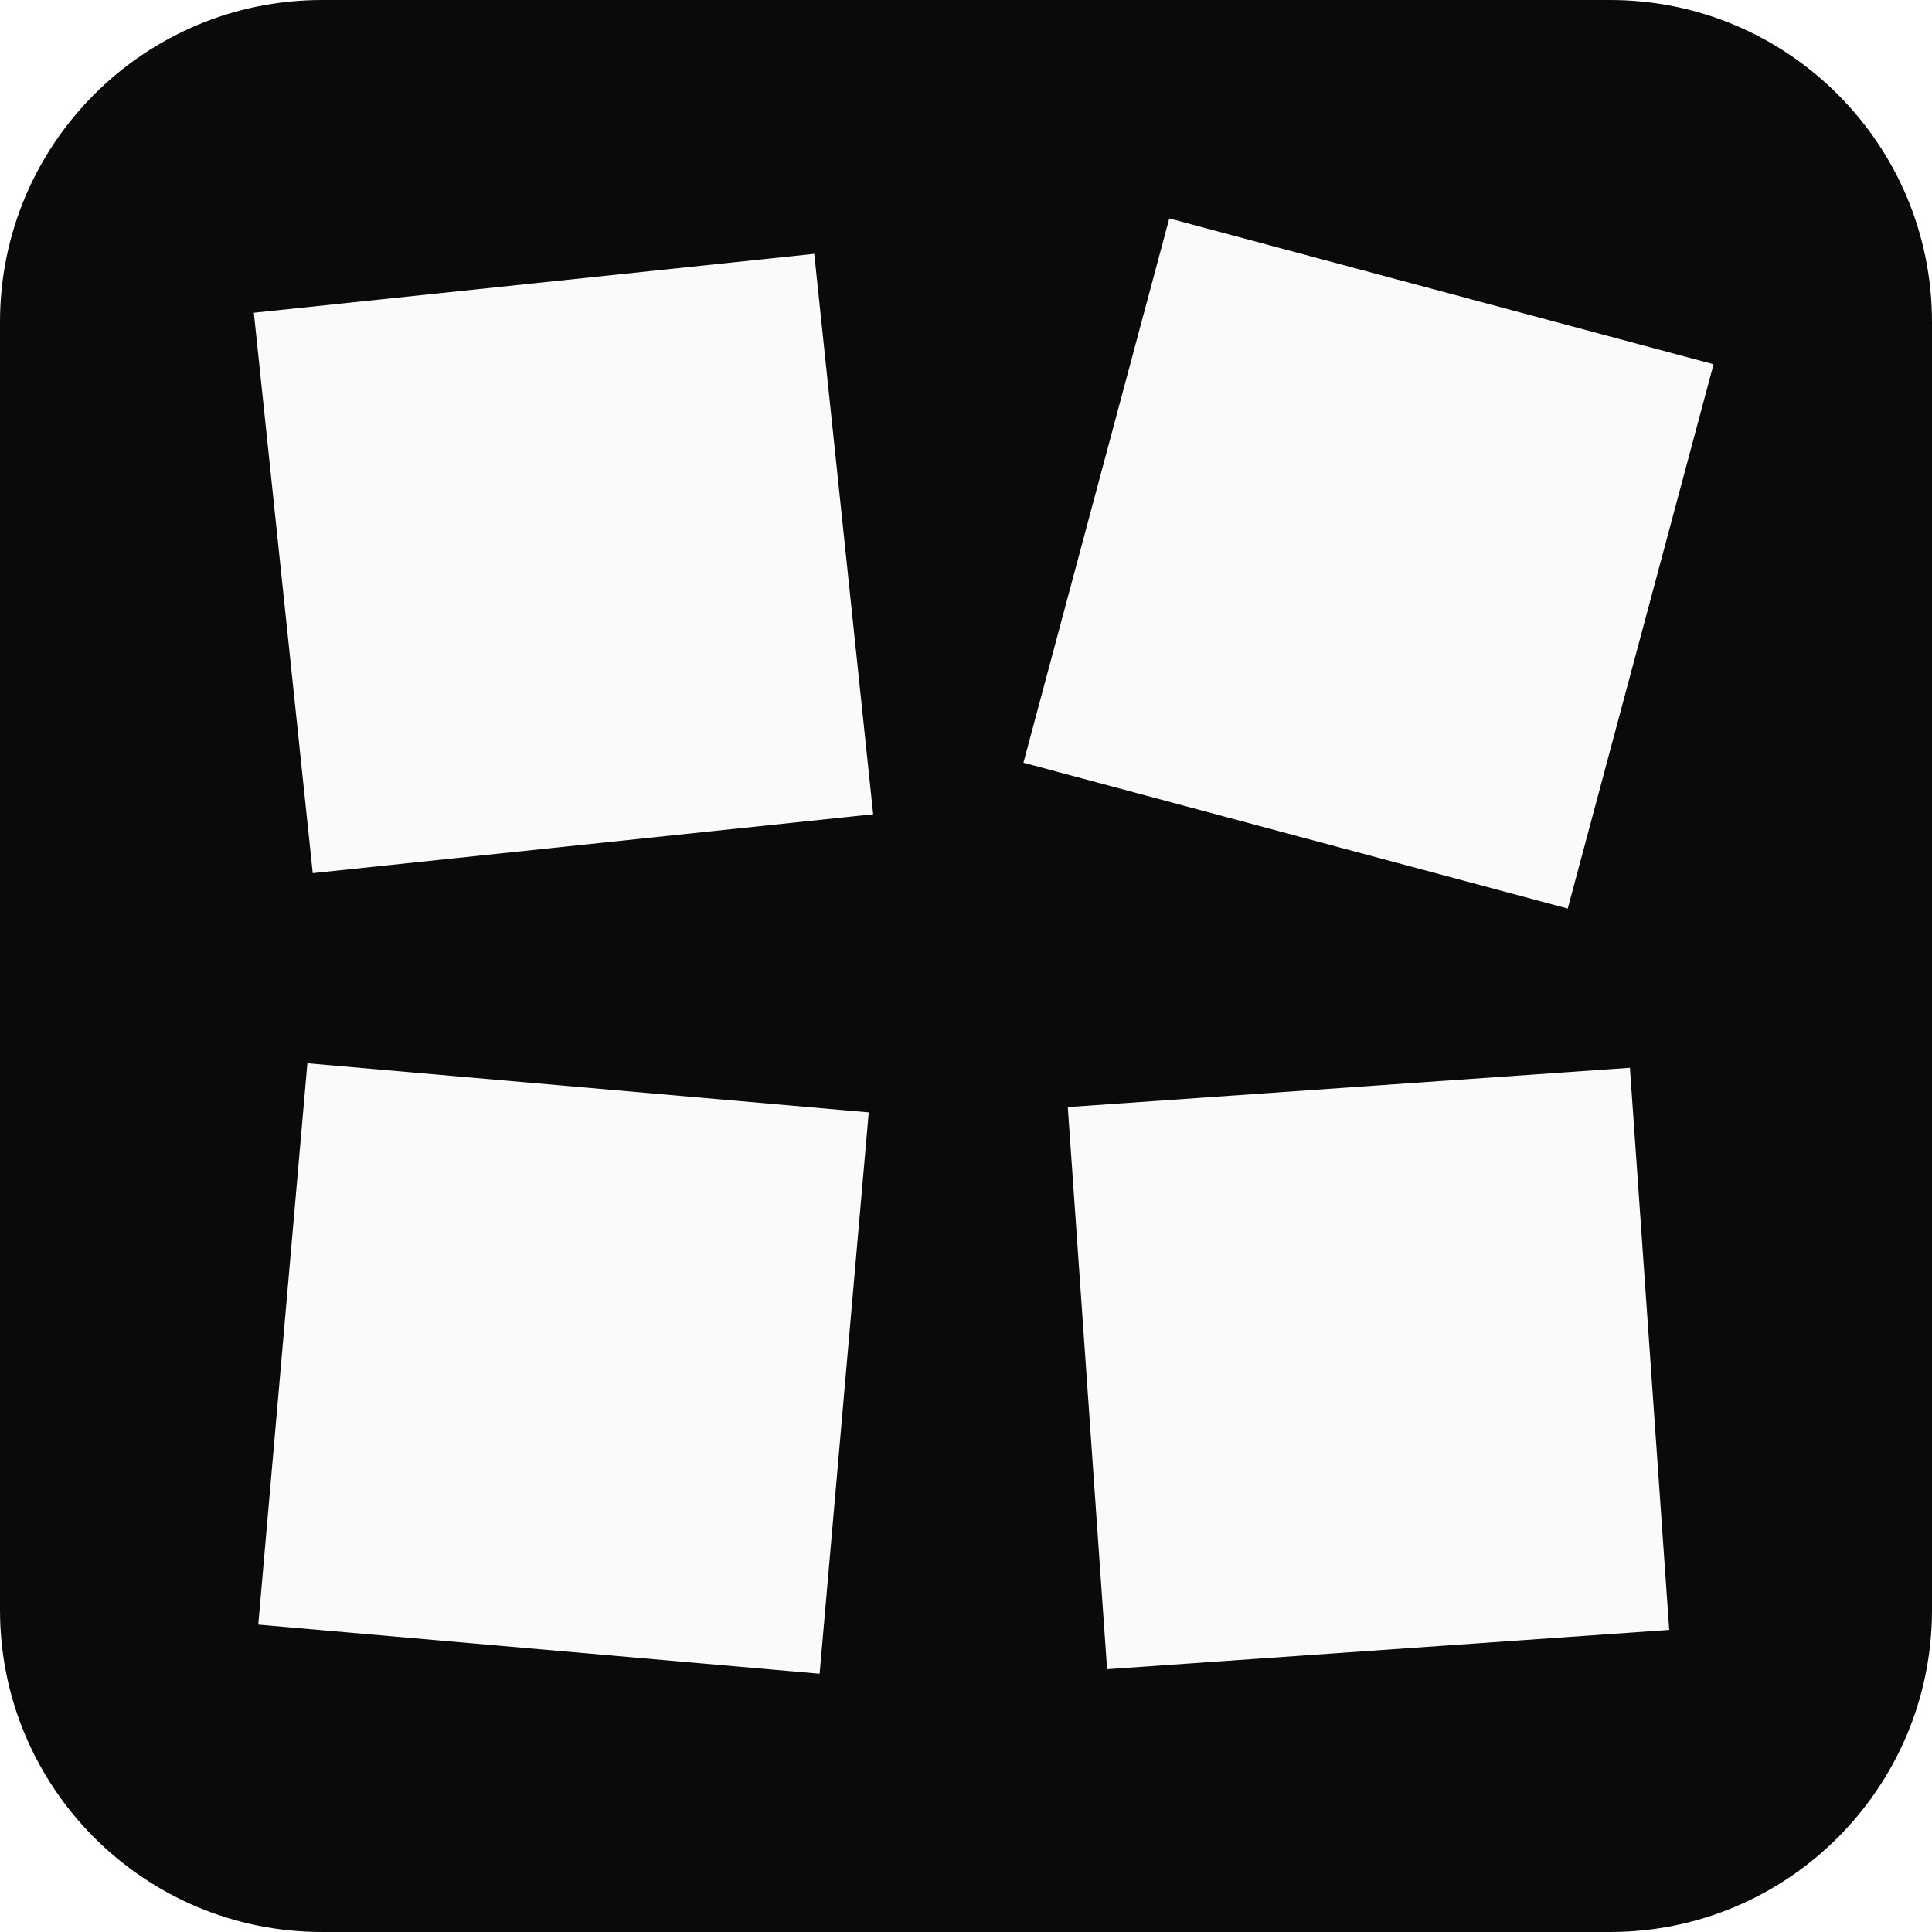
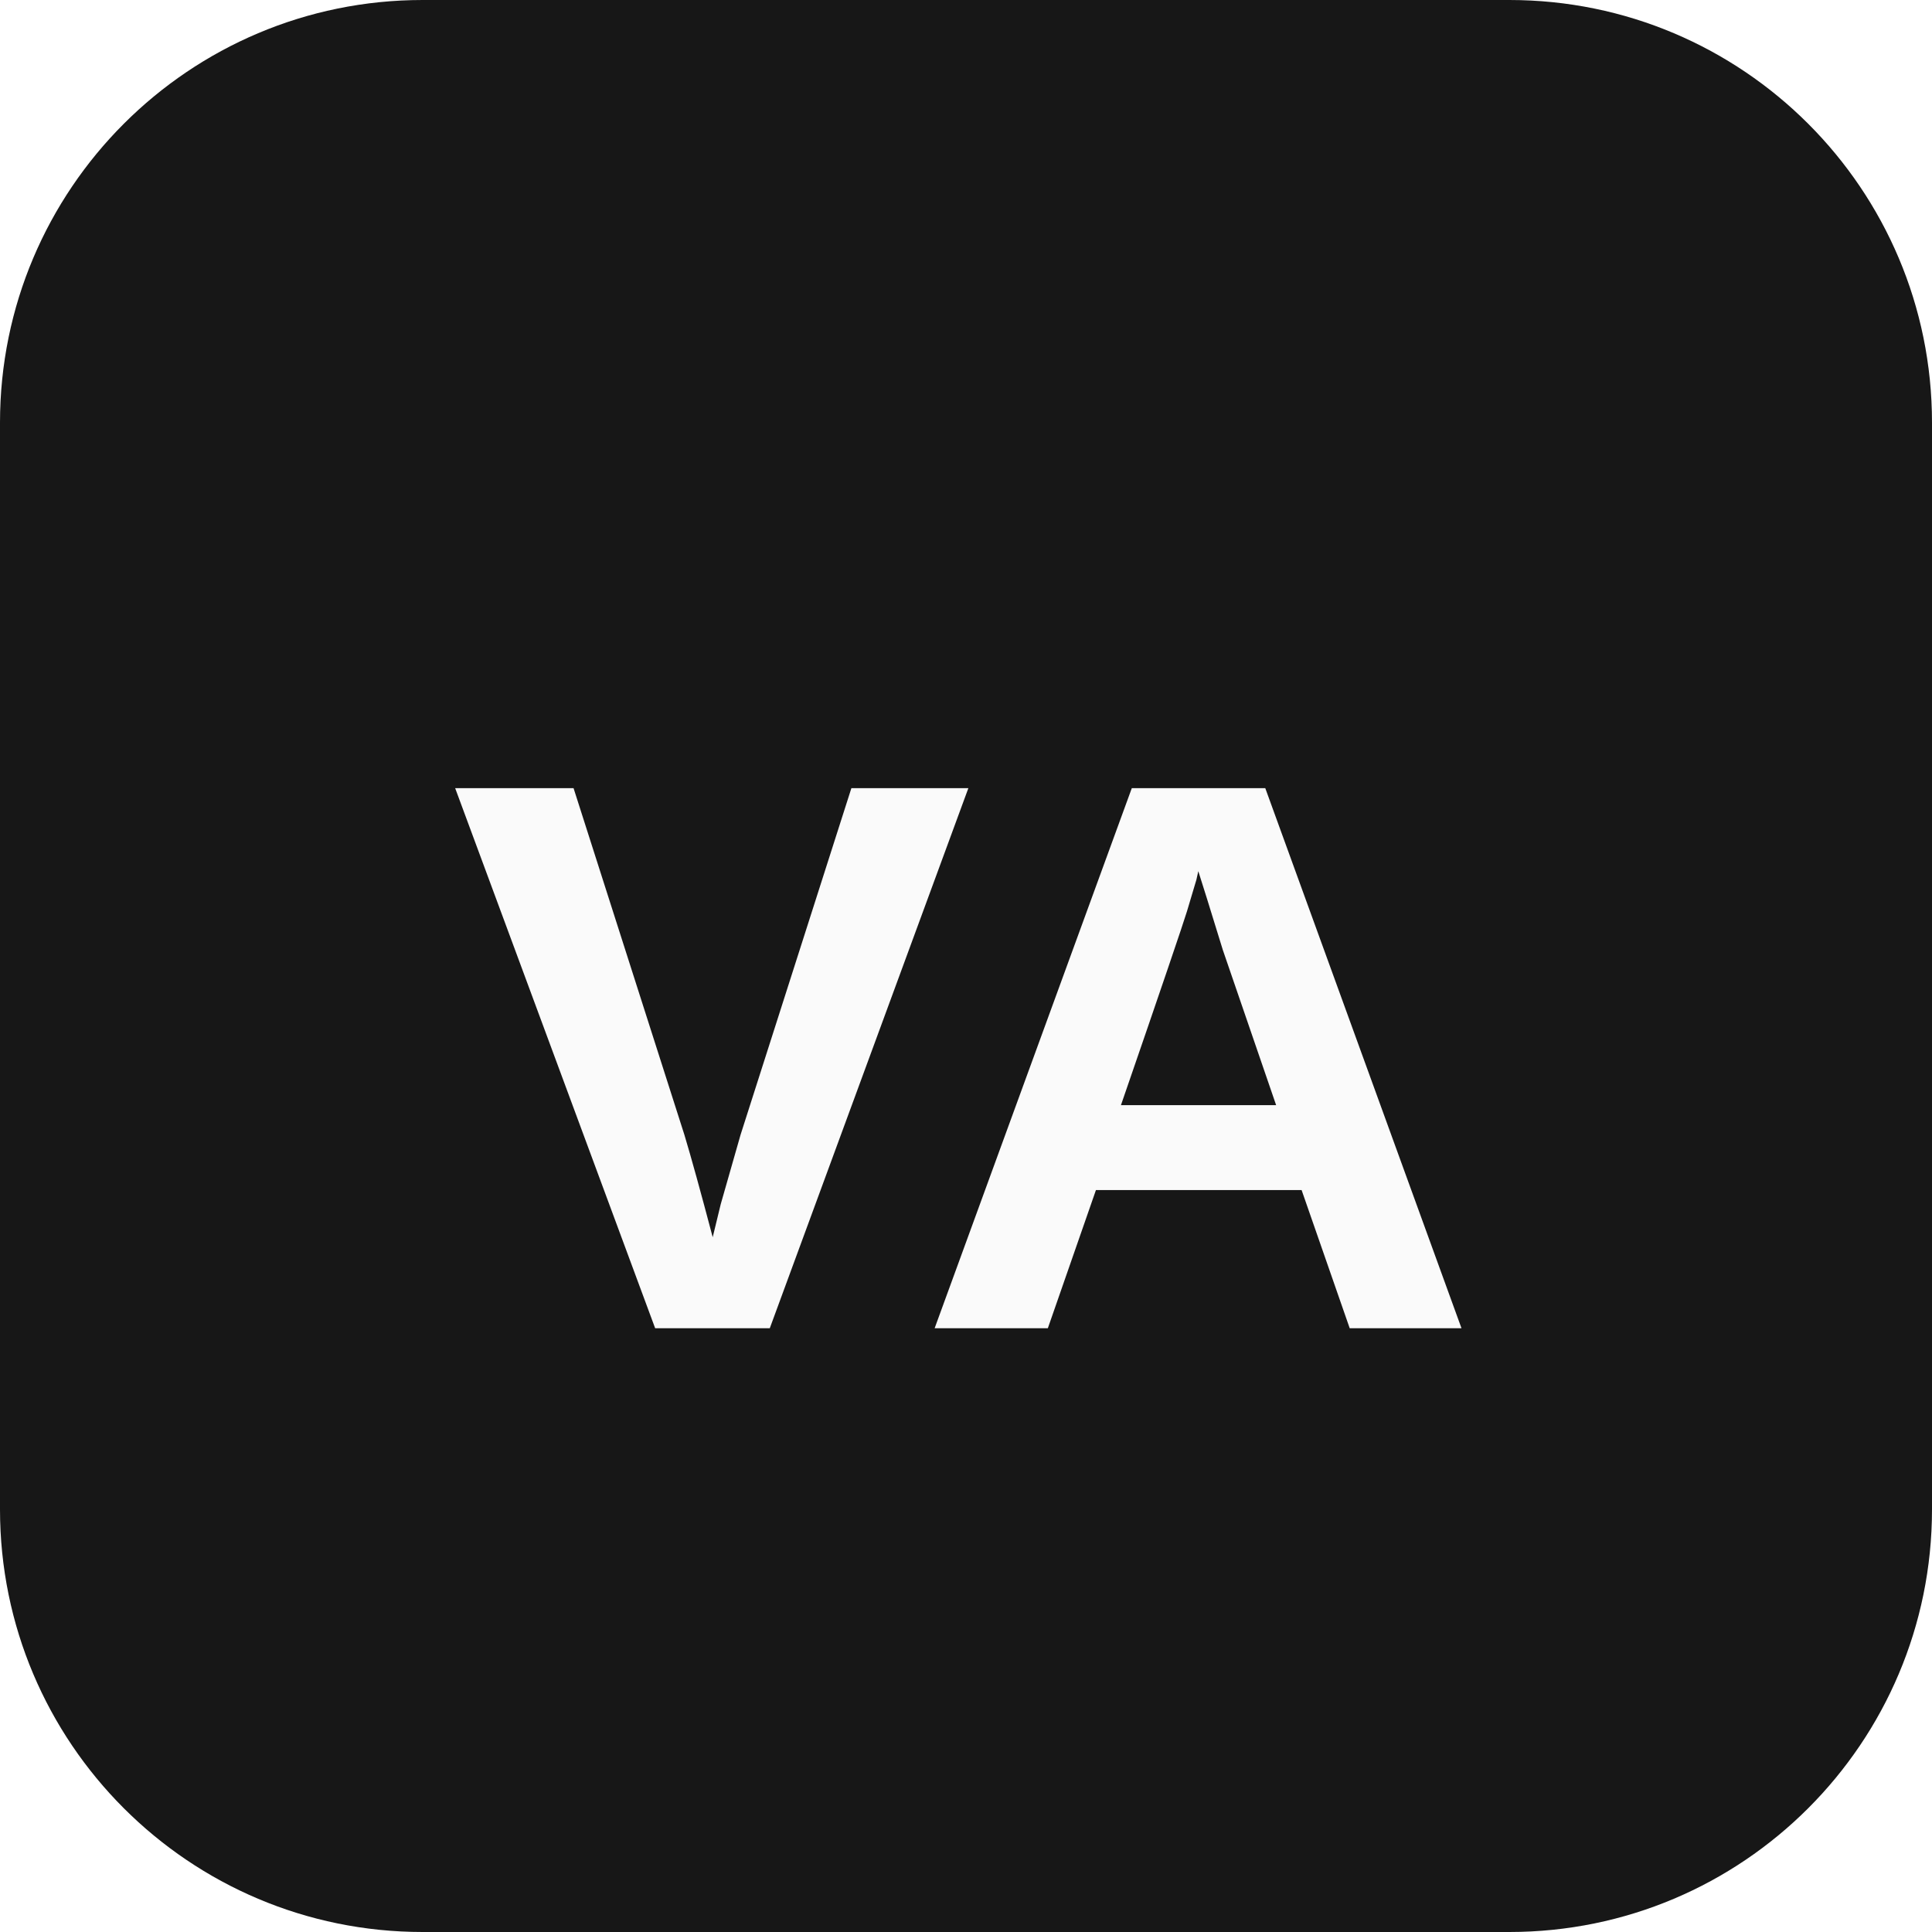
- <svg xmlns="http://www.w3.org/2000/svg" viewBox="0 0 24 24">
-   <rect width="24" height="24" rx="4" fill="#0a0a0a" />
-   <g fill="#fafafa">
-     <rect x="3.5" y="3.5" width="7" height="7" transform="rotate(-6 7 7)" />
-     <rect x="3.5" y="13.5" width="7" height="7" transform="rotate(5 7 17)" />
-     <rect x="13.5" y="13.5" width="7" height="7" transform="rotate(-4 17 17)" />
-     <rect x="13.5" y="3.5" width="7" height="7" transform="rotate(15 17 7)" />
-   </g>
+ <svg xmlns="http://www.w3.org/2000/svg" viewBox="0 0 64 64">
+   <rect width="64" height="64" rx="14" fill="#171717" />
+   <text x="32" y="44" font-family="Arial, sans-serif" font-size="26" font-weight="700" fill="#fafafa" text-anchor="middle">VA</text>
</svg>
